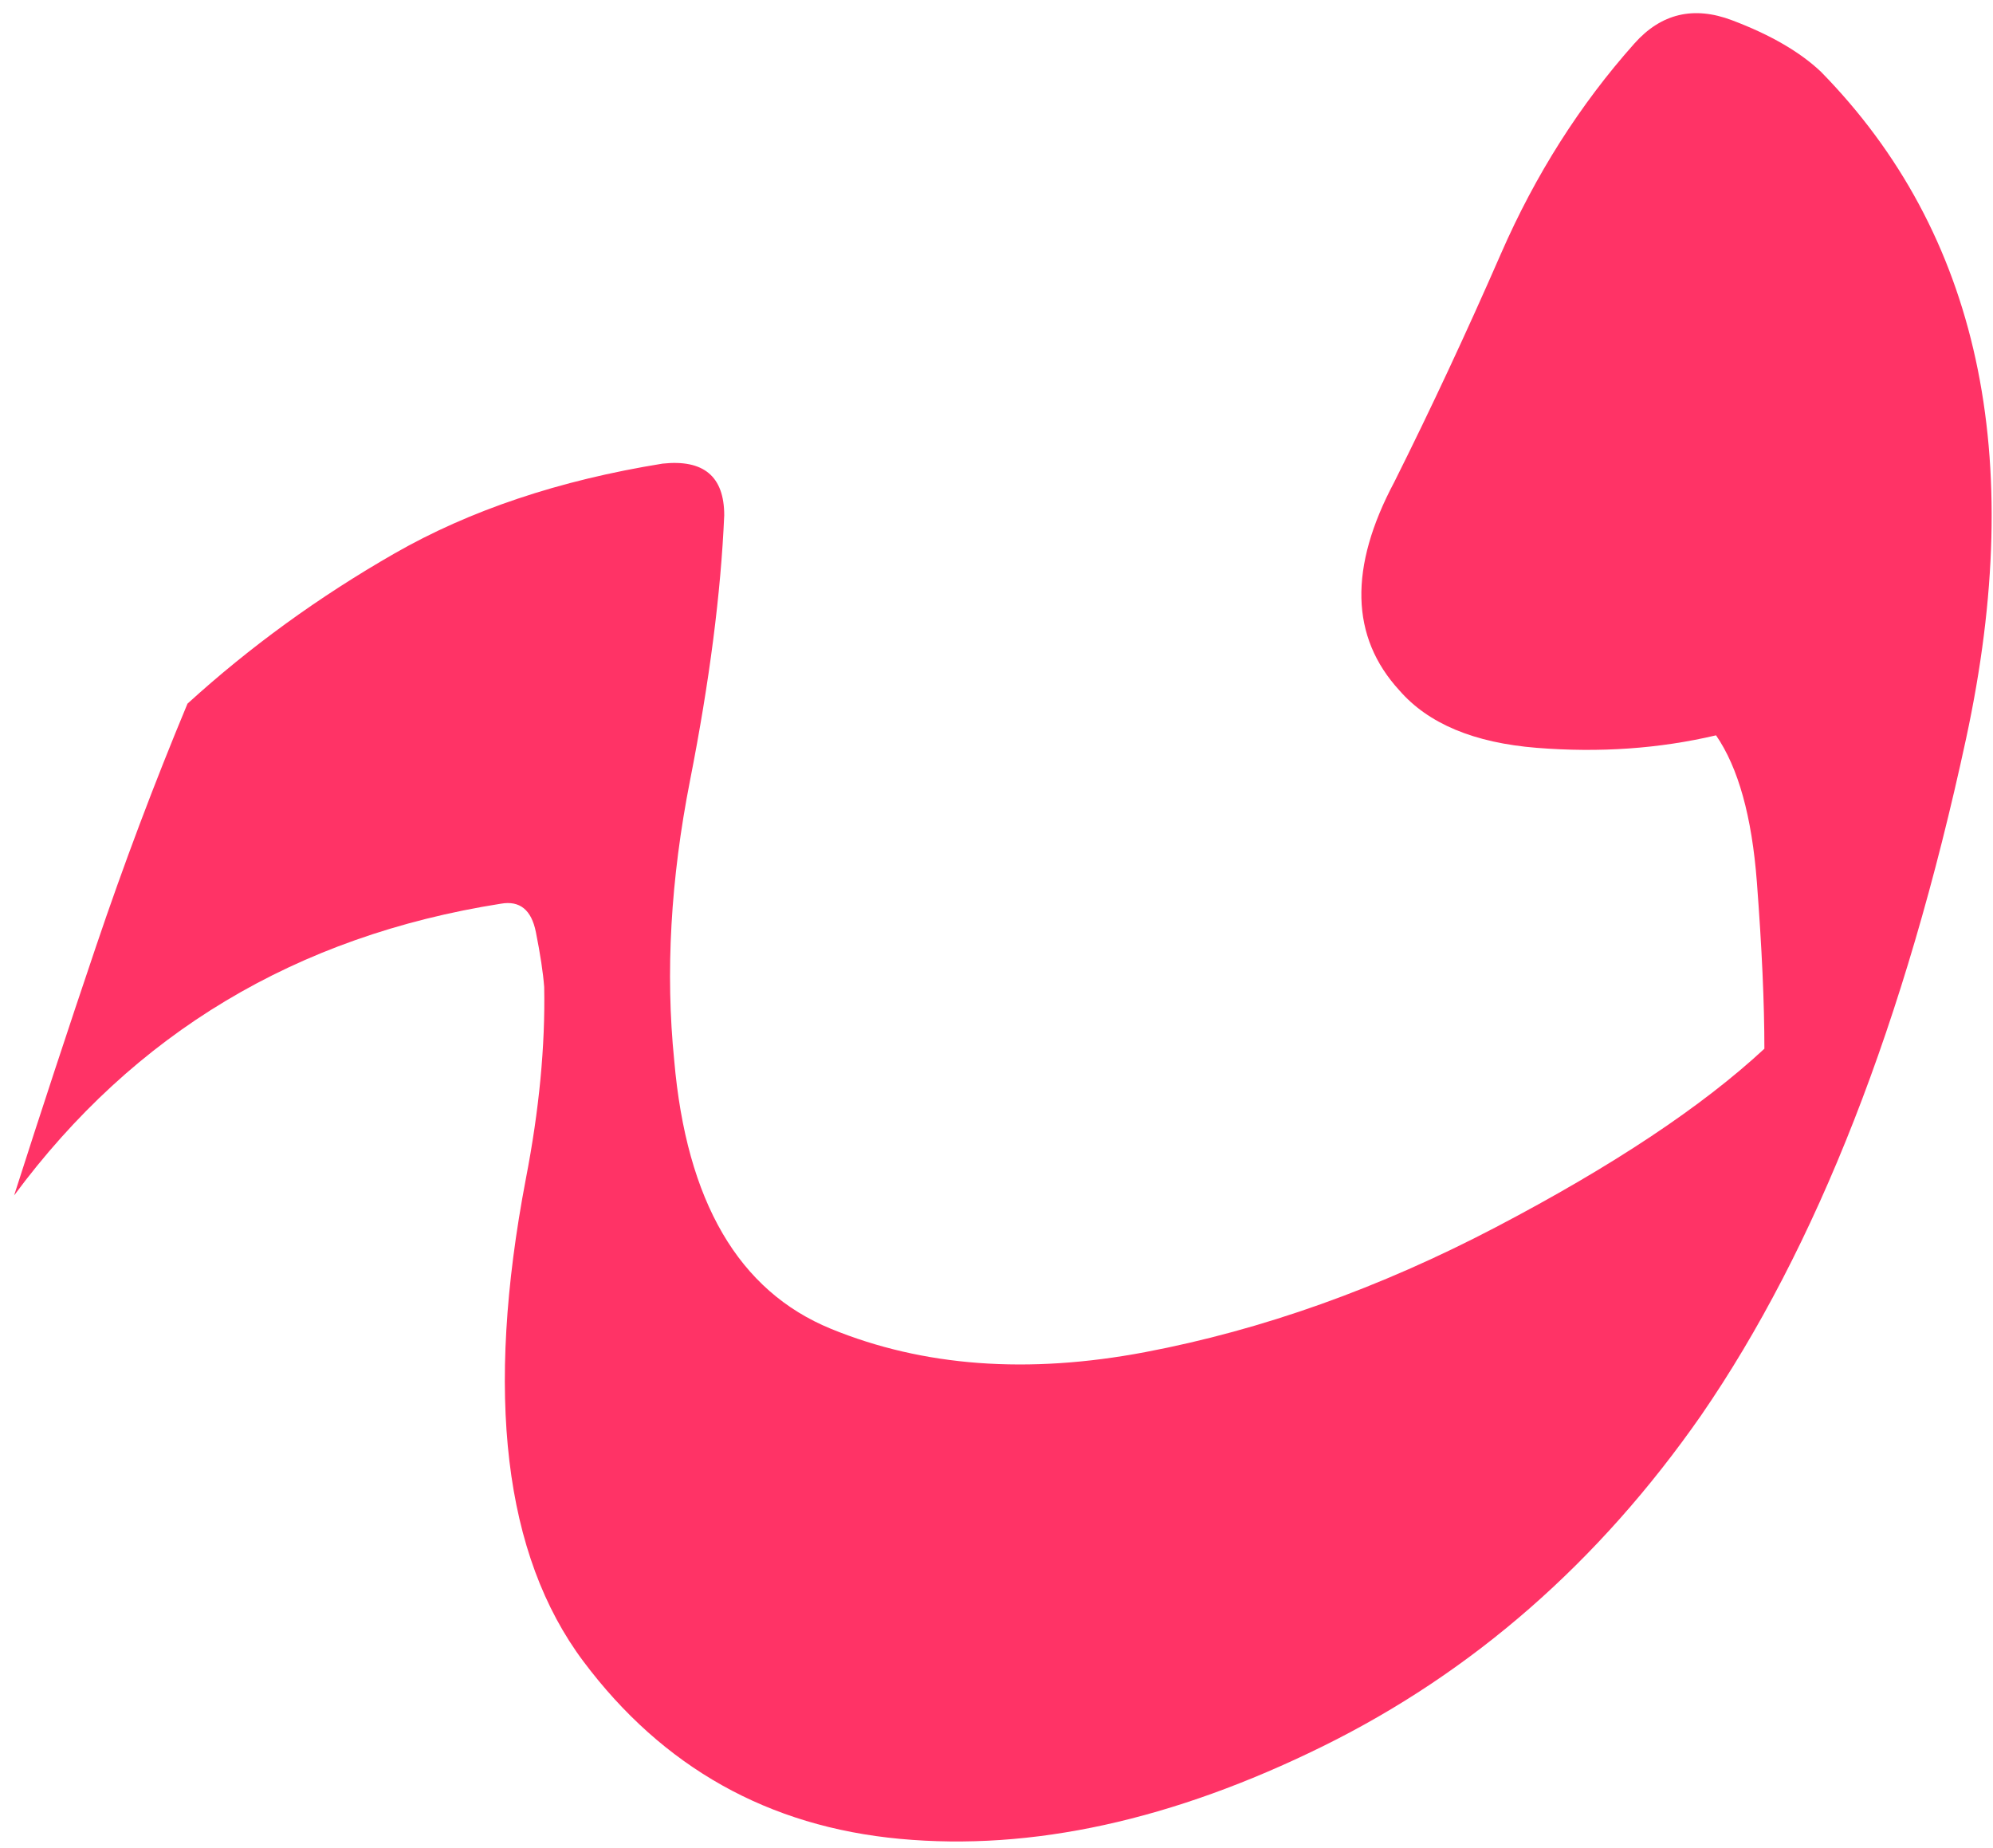
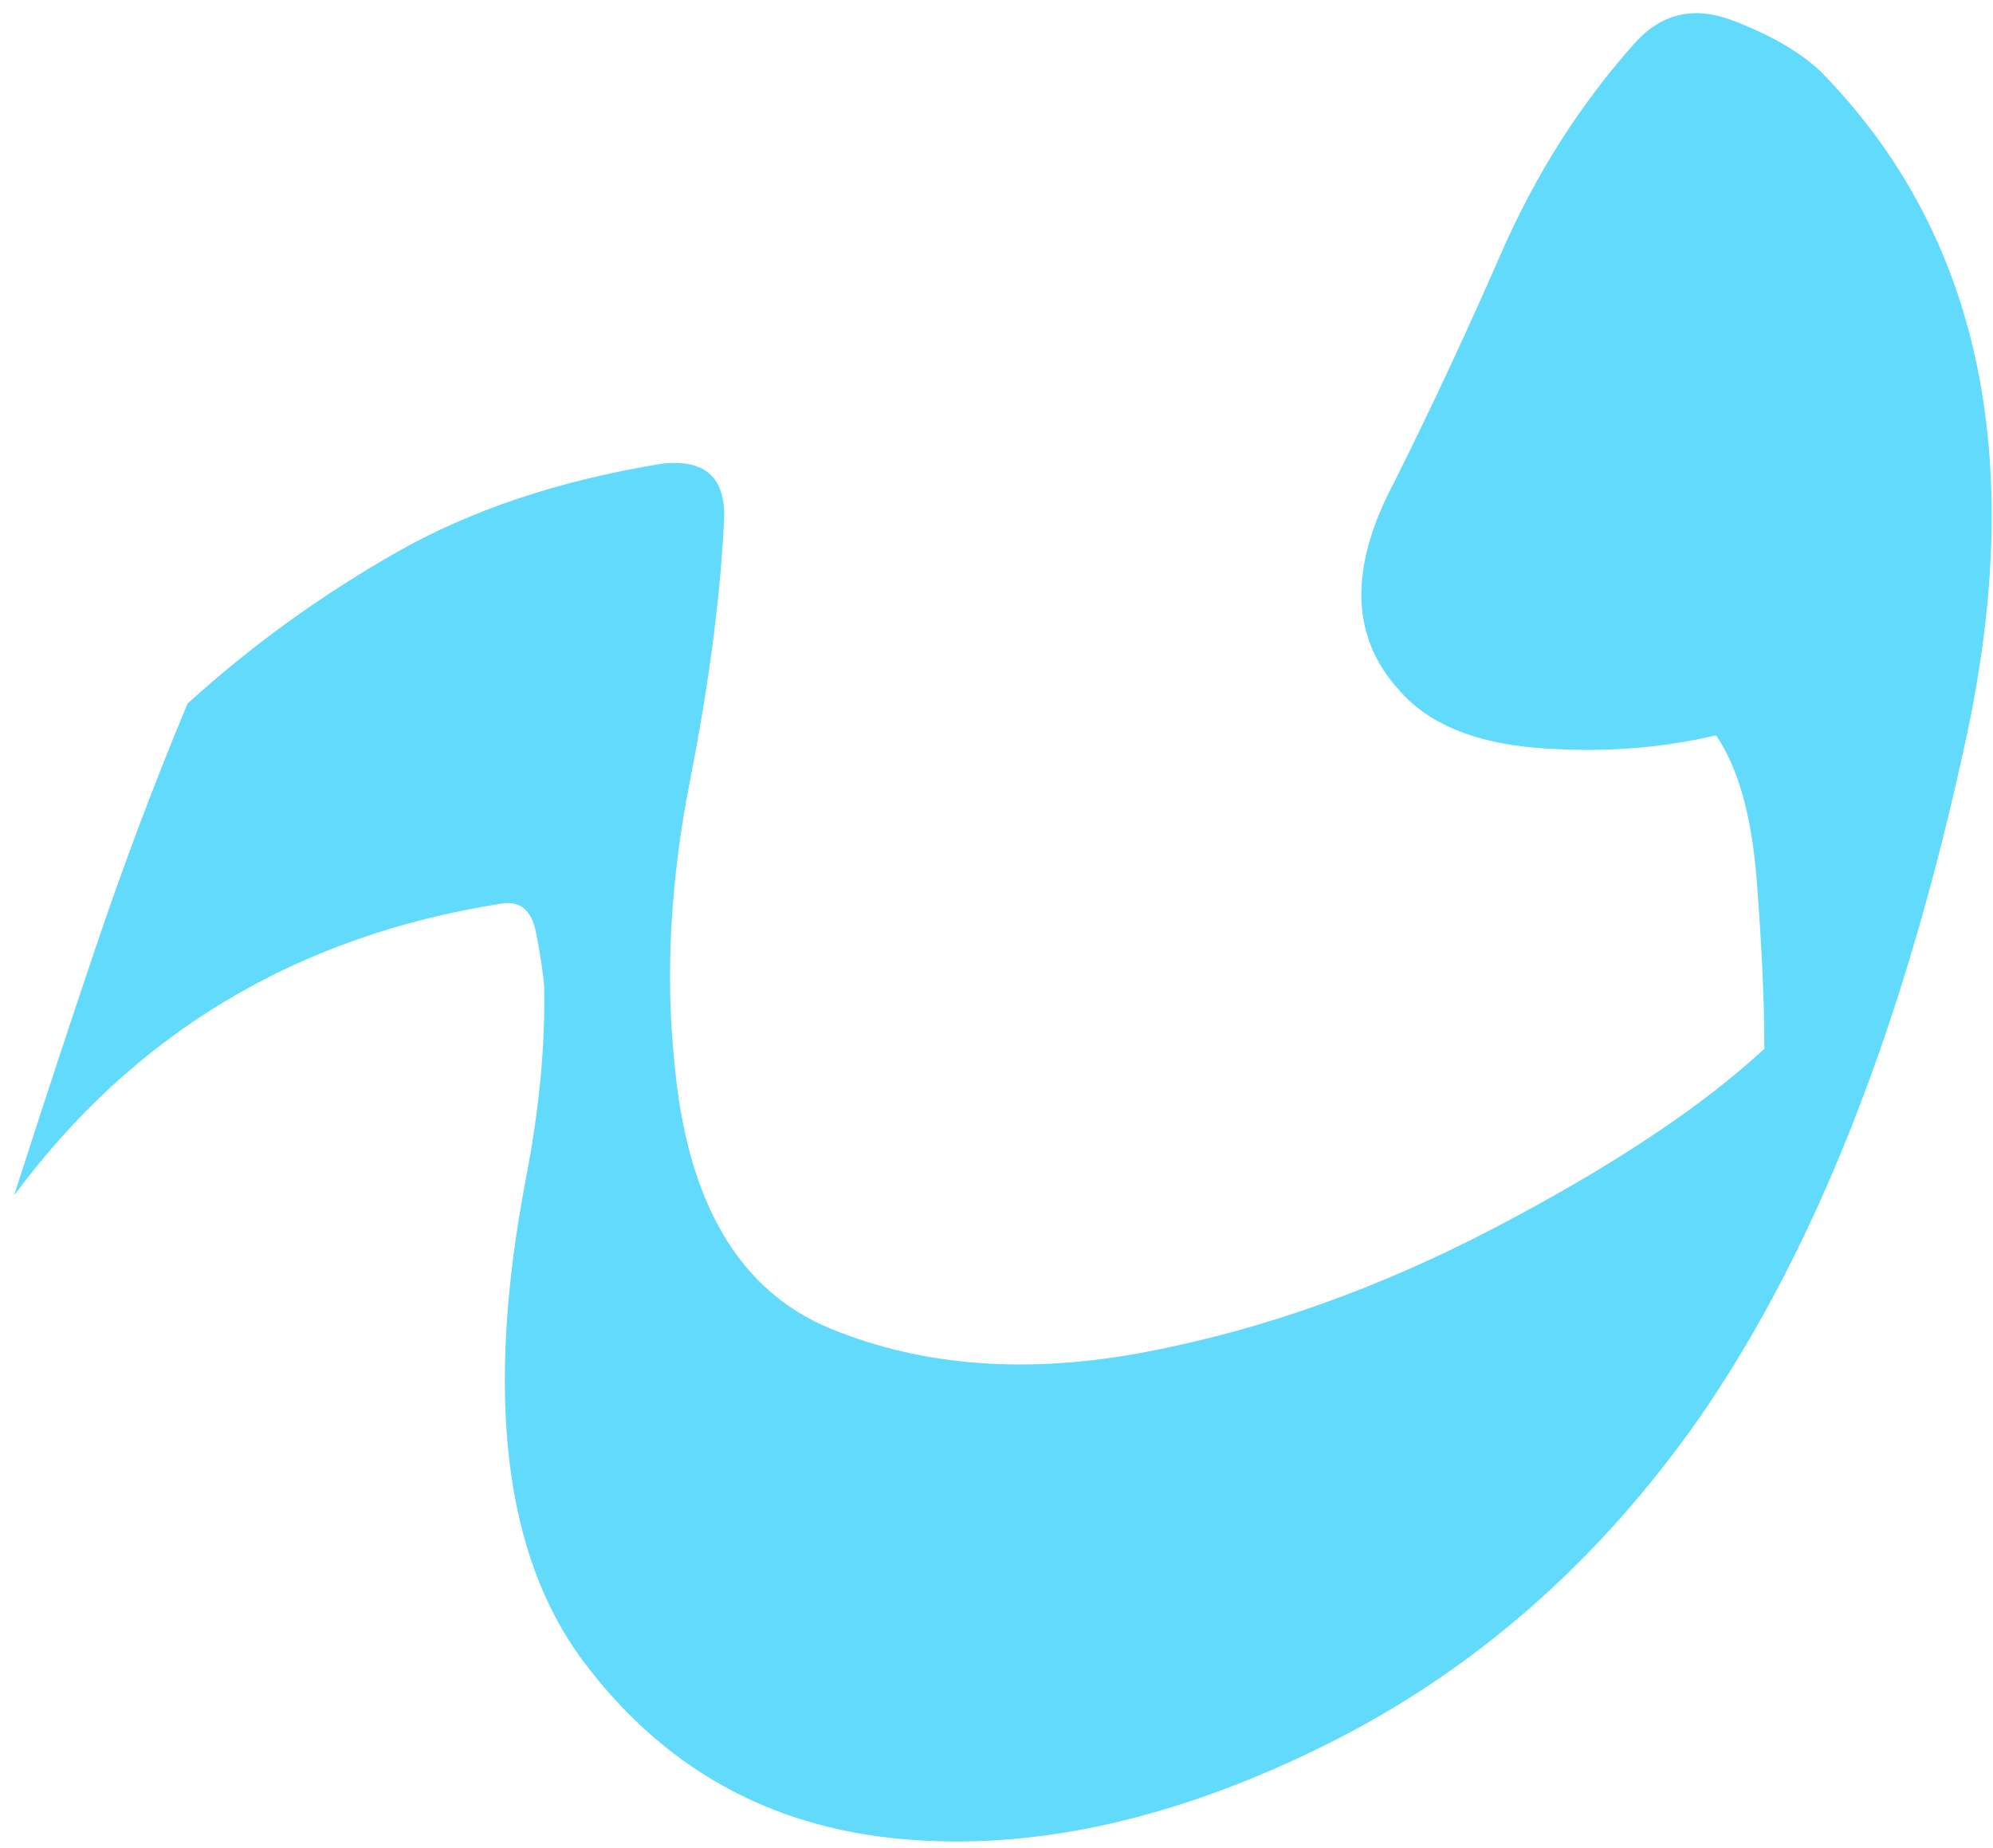
<svg xmlns="http://www.w3.org/2000/svg" width="96" height="89" viewBox="0 0 96 89">
-   <path fill="#F36" fill-rule="evenodd" d="M81.937,68.178 C77.012,75.244 70.936,80.556 63.71,84.116 C56.484,87.676 49.699,89.161 43.356,88.572 C37.013,87.983 31.928,85.133 28.1,80.021 C24.273,74.909 23.35,67.161 25.33,56.776 C25.972,53.458 26.267,50.38 26.213,47.543 C26.16,46.847 26.026,45.964 25.812,44.893 C25.598,43.822 25.036,43.367 24.126,43.528 C14.276,45.08 6.461,49.764 0.68,57.579 C1.965,53.565 3.276,49.577 4.615,45.616 C5.953,41.654 7.425,37.747 9.031,33.893 C12.028,31.163 15.347,28.754 18.987,26.667 C22.627,24.579 26.936,23.134 31.914,22.331 C33.895,22.117 34.885,22.946 34.885,24.82 C34.724,28.567 34.176,32.822 33.239,37.586 C32.302,42.35 32.048,46.847 32.476,51.076 C33.065,57.874 35.581,62.183 40.024,64.003 C44.467,65.823 49.512,66.197 55.159,65.127 C60.806,64.056 66.44,62.049 72.061,59.105 C77.681,56.161 81.99,53.297 84.988,50.513 C84.988,48.319 84.867,45.642 84.626,42.484 C84.385,39.326 83.73,36.971 82.659,35.418 C79.929,36.061 77.052,36.262 74.028,36.021 C71.003,35.78 68.795,34.856 67.404,33.251 C65.048,30.681 64.968,27.336 67.163,23.214 C68.929,19.681 70.642,16.014 72.301,12.214 C73.961,8.413 76.102,5.041 78.725,2.097 C80.01,0.652 81.575,0.277 83.422,0.973 C85.269,1.669 86.701,2.498 87.718,3.462 C95.319,11.224 97.647,21.929 94.703,35.579 C91.759,49.229 87.504,60.095 81.937,68.178 Z" />
+   <path fill="#61dafb" fill-rule="evenodd" d="M81.937,68.178 C77.012,75.244 70.936,80.556 63.71,84.116 C56.484,87.676 49.699,89.161 43.356,88.572 C37.013,87.983 31.928,85.133 28.1,80.021 C24.273,74.909 23.35,67.161 25.33,56.776 C25.972,53.458 26.267,50.38 26.213,47.543 C26.16,46.847 26.026,45.964 25.812,44.893 C25.598,43.822 25.036,43.367 24.126,43.528 C14.276,45.08 6.461,49.764 0.68,57.579 C1.965,53.565 3.276,49.577 4.615,45.616 C5.953,41.654 7.425,37.747 9.031,33.893 C12.028,31.163 15.347,28.754 18.987,26.667 C22.627,24.579 26.936,23.134 31.914,22.331 C33.895,22.117 34.885,22.946 34.885,24.82 C34.724,28.567 34.176,32.822 33.239,37.586 C32.302,42.35 32.048,46.847 32.476,51.076 C33.065,57.874 35.581,62.183 40.024,64.003 C44.467,65.823 49.512,66.197 55.159,65.127 C60.806,64.056 66.44,62.049 72.061,59.105 C77.681,56.161 81.99,53.297 84.988,50.513 C84.988,48.319 84.867,45.642 84.626,42.484 C84.385,39.326 83.73,36.971 82.659,35.418 C79.929,36.061 77.052,36.262 74.028,36.021 C71.003,35.78 68.795,34.856 67.404,33.251 C65.048,30.681 64.968,27.336 67.163,23.214 C68.929,19.681 70.642,16.014 72.301,12.214 C73.961,8.413 76.102,5.041 78.725,2.097 C80.01,0.652 81.575,0.277 83.422,0.973 C85.269,1.669 86.701,2.498 87.718,3.462 C95.319,11.224 97.647,21.929 94.703,35.579 C91.759,49.229 87.504,60.095 81.937,68.178 Z" />
</svg>
